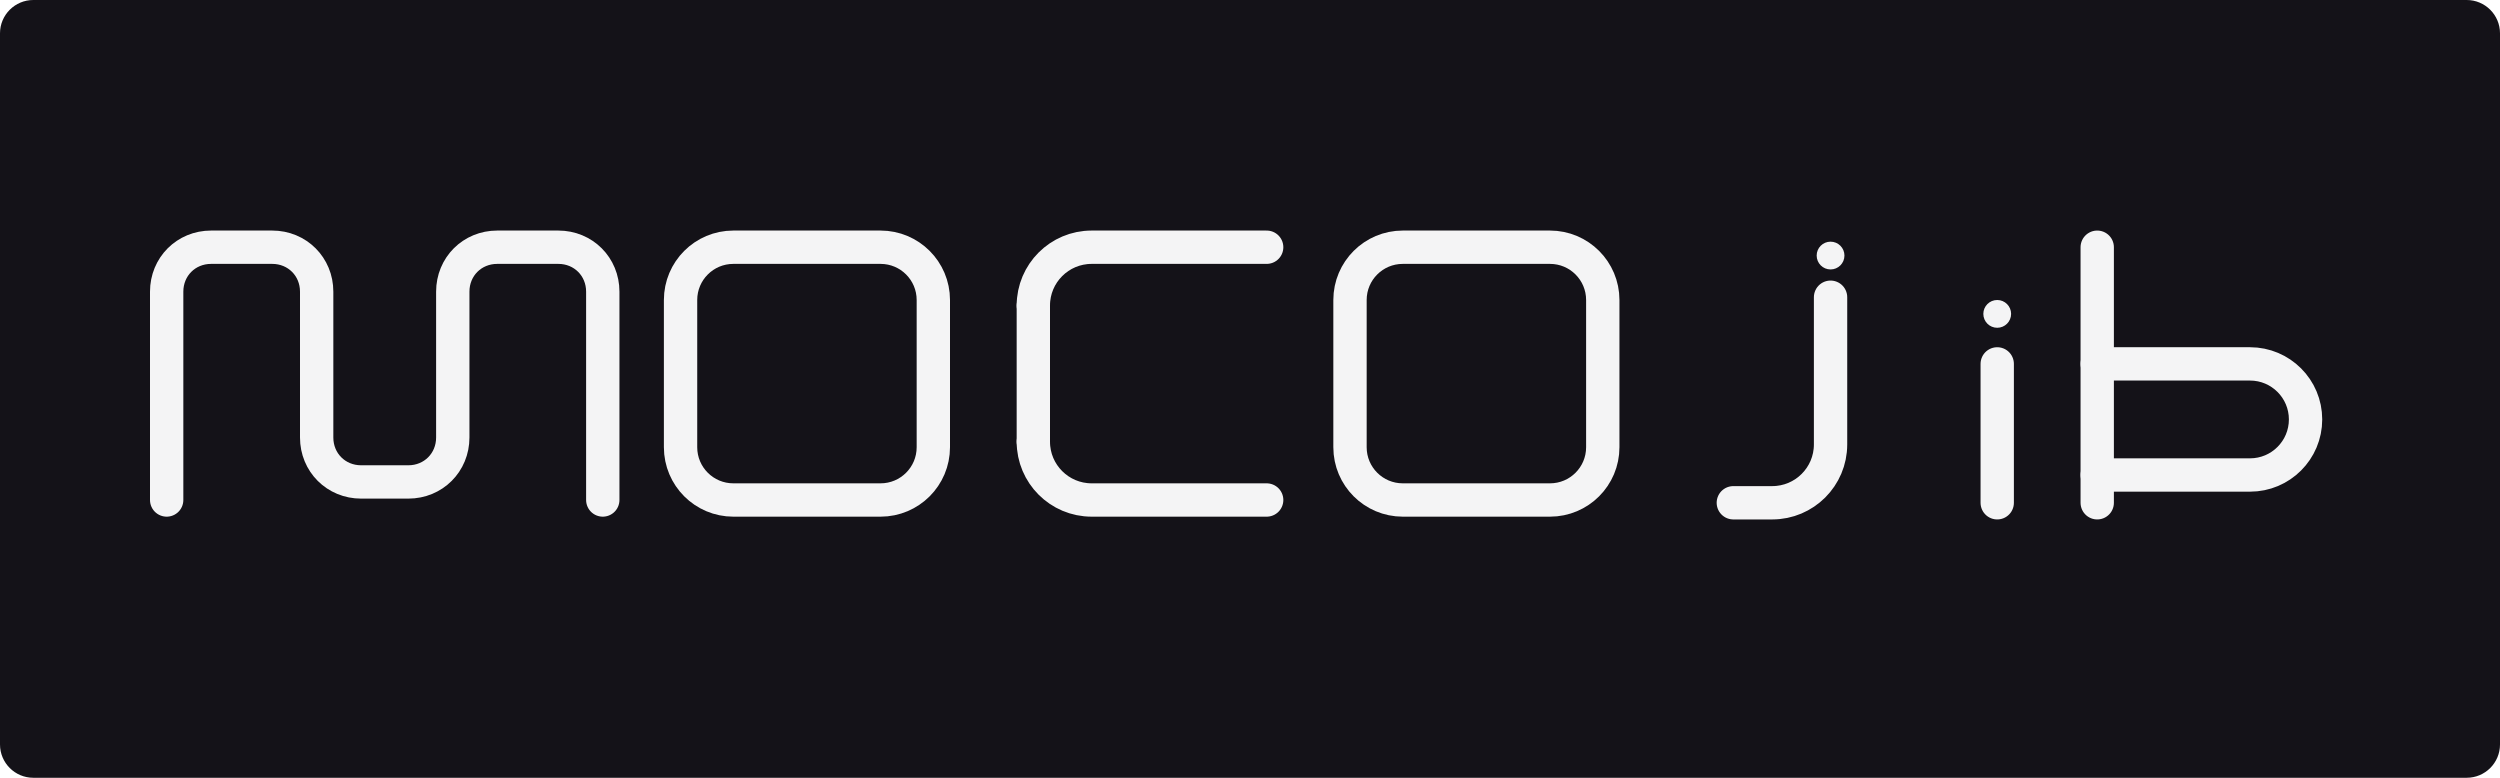
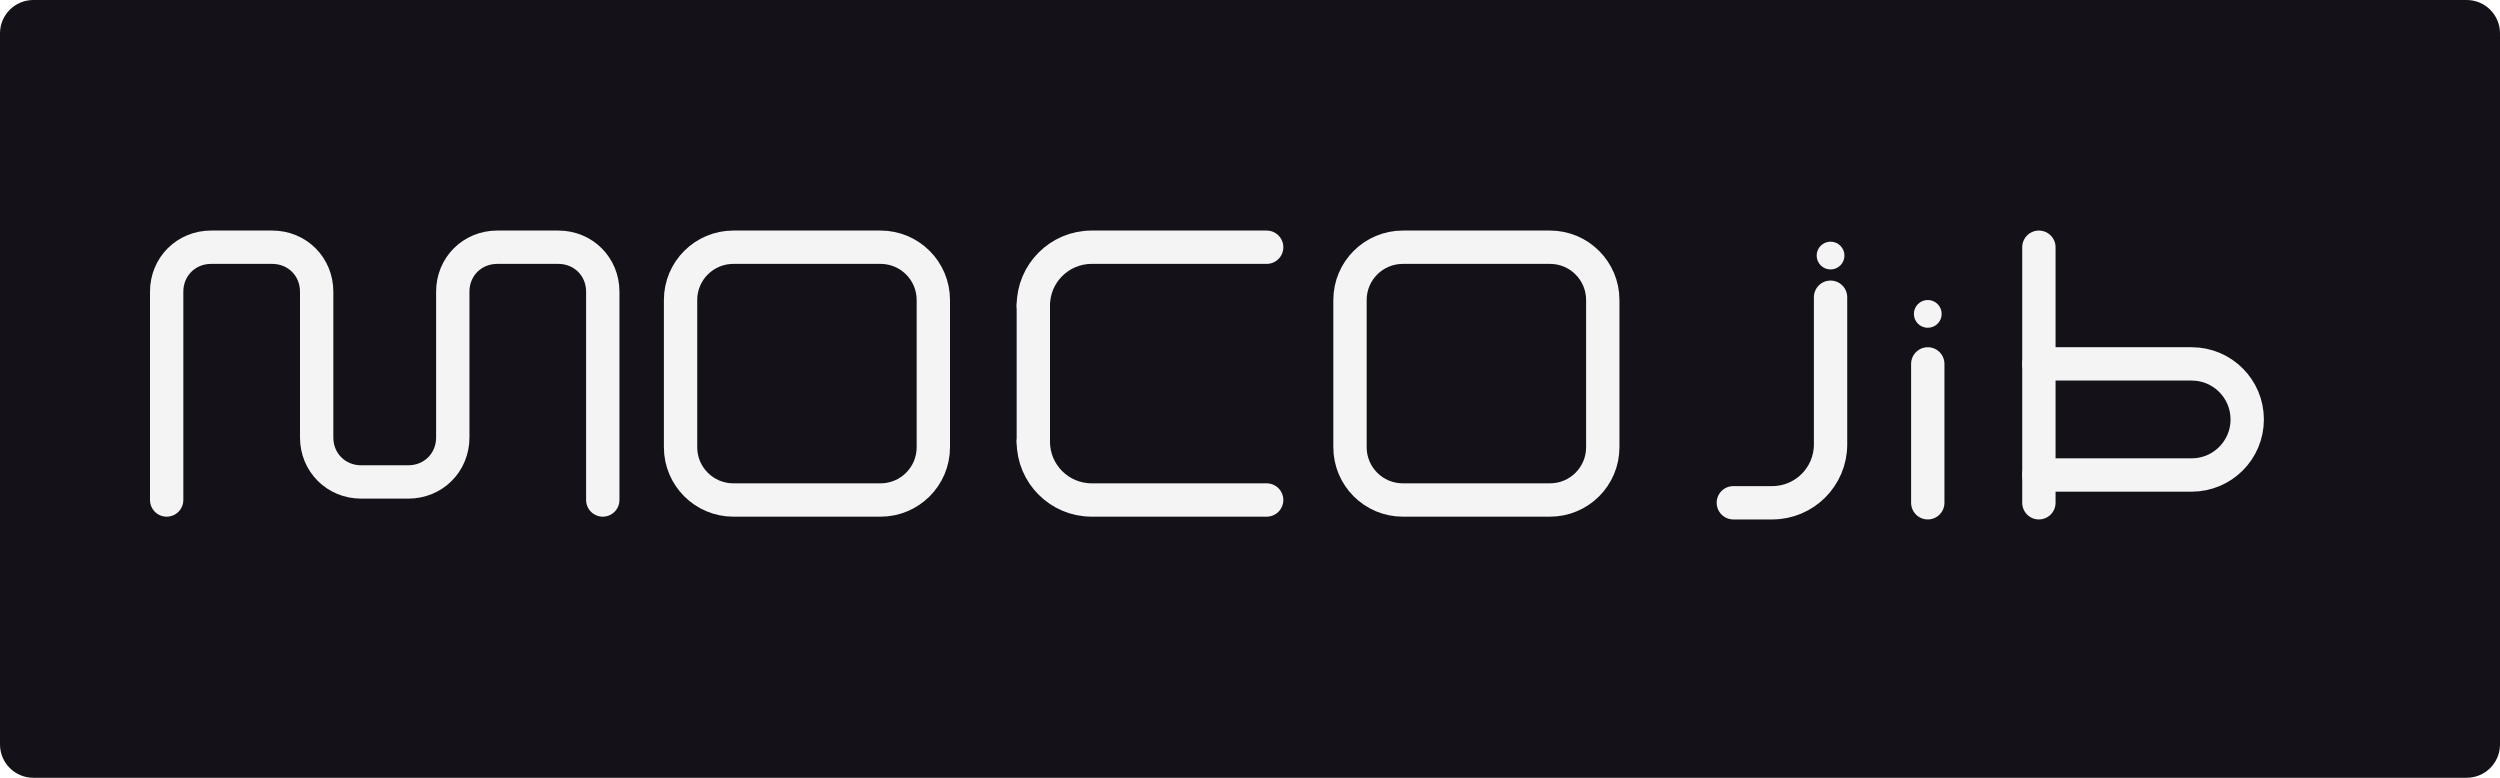
<svg xmlns="http://www.w3.org/2000/svg" width="1800" height="560" viewBox="0 0 1800 560" fill="none">
  <rect width="1800" height="560" rx="24" fill="#141218" />
  <g stroke="#F4F4F5" stroke-width="24" stroke-linecap="round" stroke-linejoin="round" fill="none">
    <path d="M120 360V210C120 192 134 178 152 178H196C214 178 228 192 228 210V315C228 333 242 347 260 347H294C312 347 326 333 326 315V210C326 192 340 178 358 178H402C420 178 434 192 434 210V360" />
    <rect x="490" y="178" width="182" height="182" rx="38" />
    <path d="M744 220C744 196.804 762.804 178 786 178H912" />
    <path d="M744 318C744 341.196 762.804 360 786 360H912" />
    <path d="M744 220V318" />
    <rect x="972" y="178" width="182" height="182" rx="38" />
    <path d="M1318 214V320C1318 343.196 1299.2 362 1276 362H1248" />
-     <path d="M1438 262V362" />
-     <path d="M1510 178V362" />
-     <path d="M1510 262H1620C1642.09 262 1660 279.909 1660 302C1660 324.091 1642.09 342 1620 342H1510" />
+     <path d="M1388 262V362" />
+     <path d="M1468 178V362" />
+     <path d="M1468 262H1578C1600.09 262 1618 279.909 1618 302C1618 324.091 1600.09 342 1578 342H1468" />
  </g>
  <circle cx="1318" cy="184" r="10" fill="#F4F4F5" />
-   <circle cx="1438" cy="226" r="10" fill="#F4F4F5" />
+   <circle cx="1388" cy="226" r="10" fill="#F4F4F5" />
</svg>
